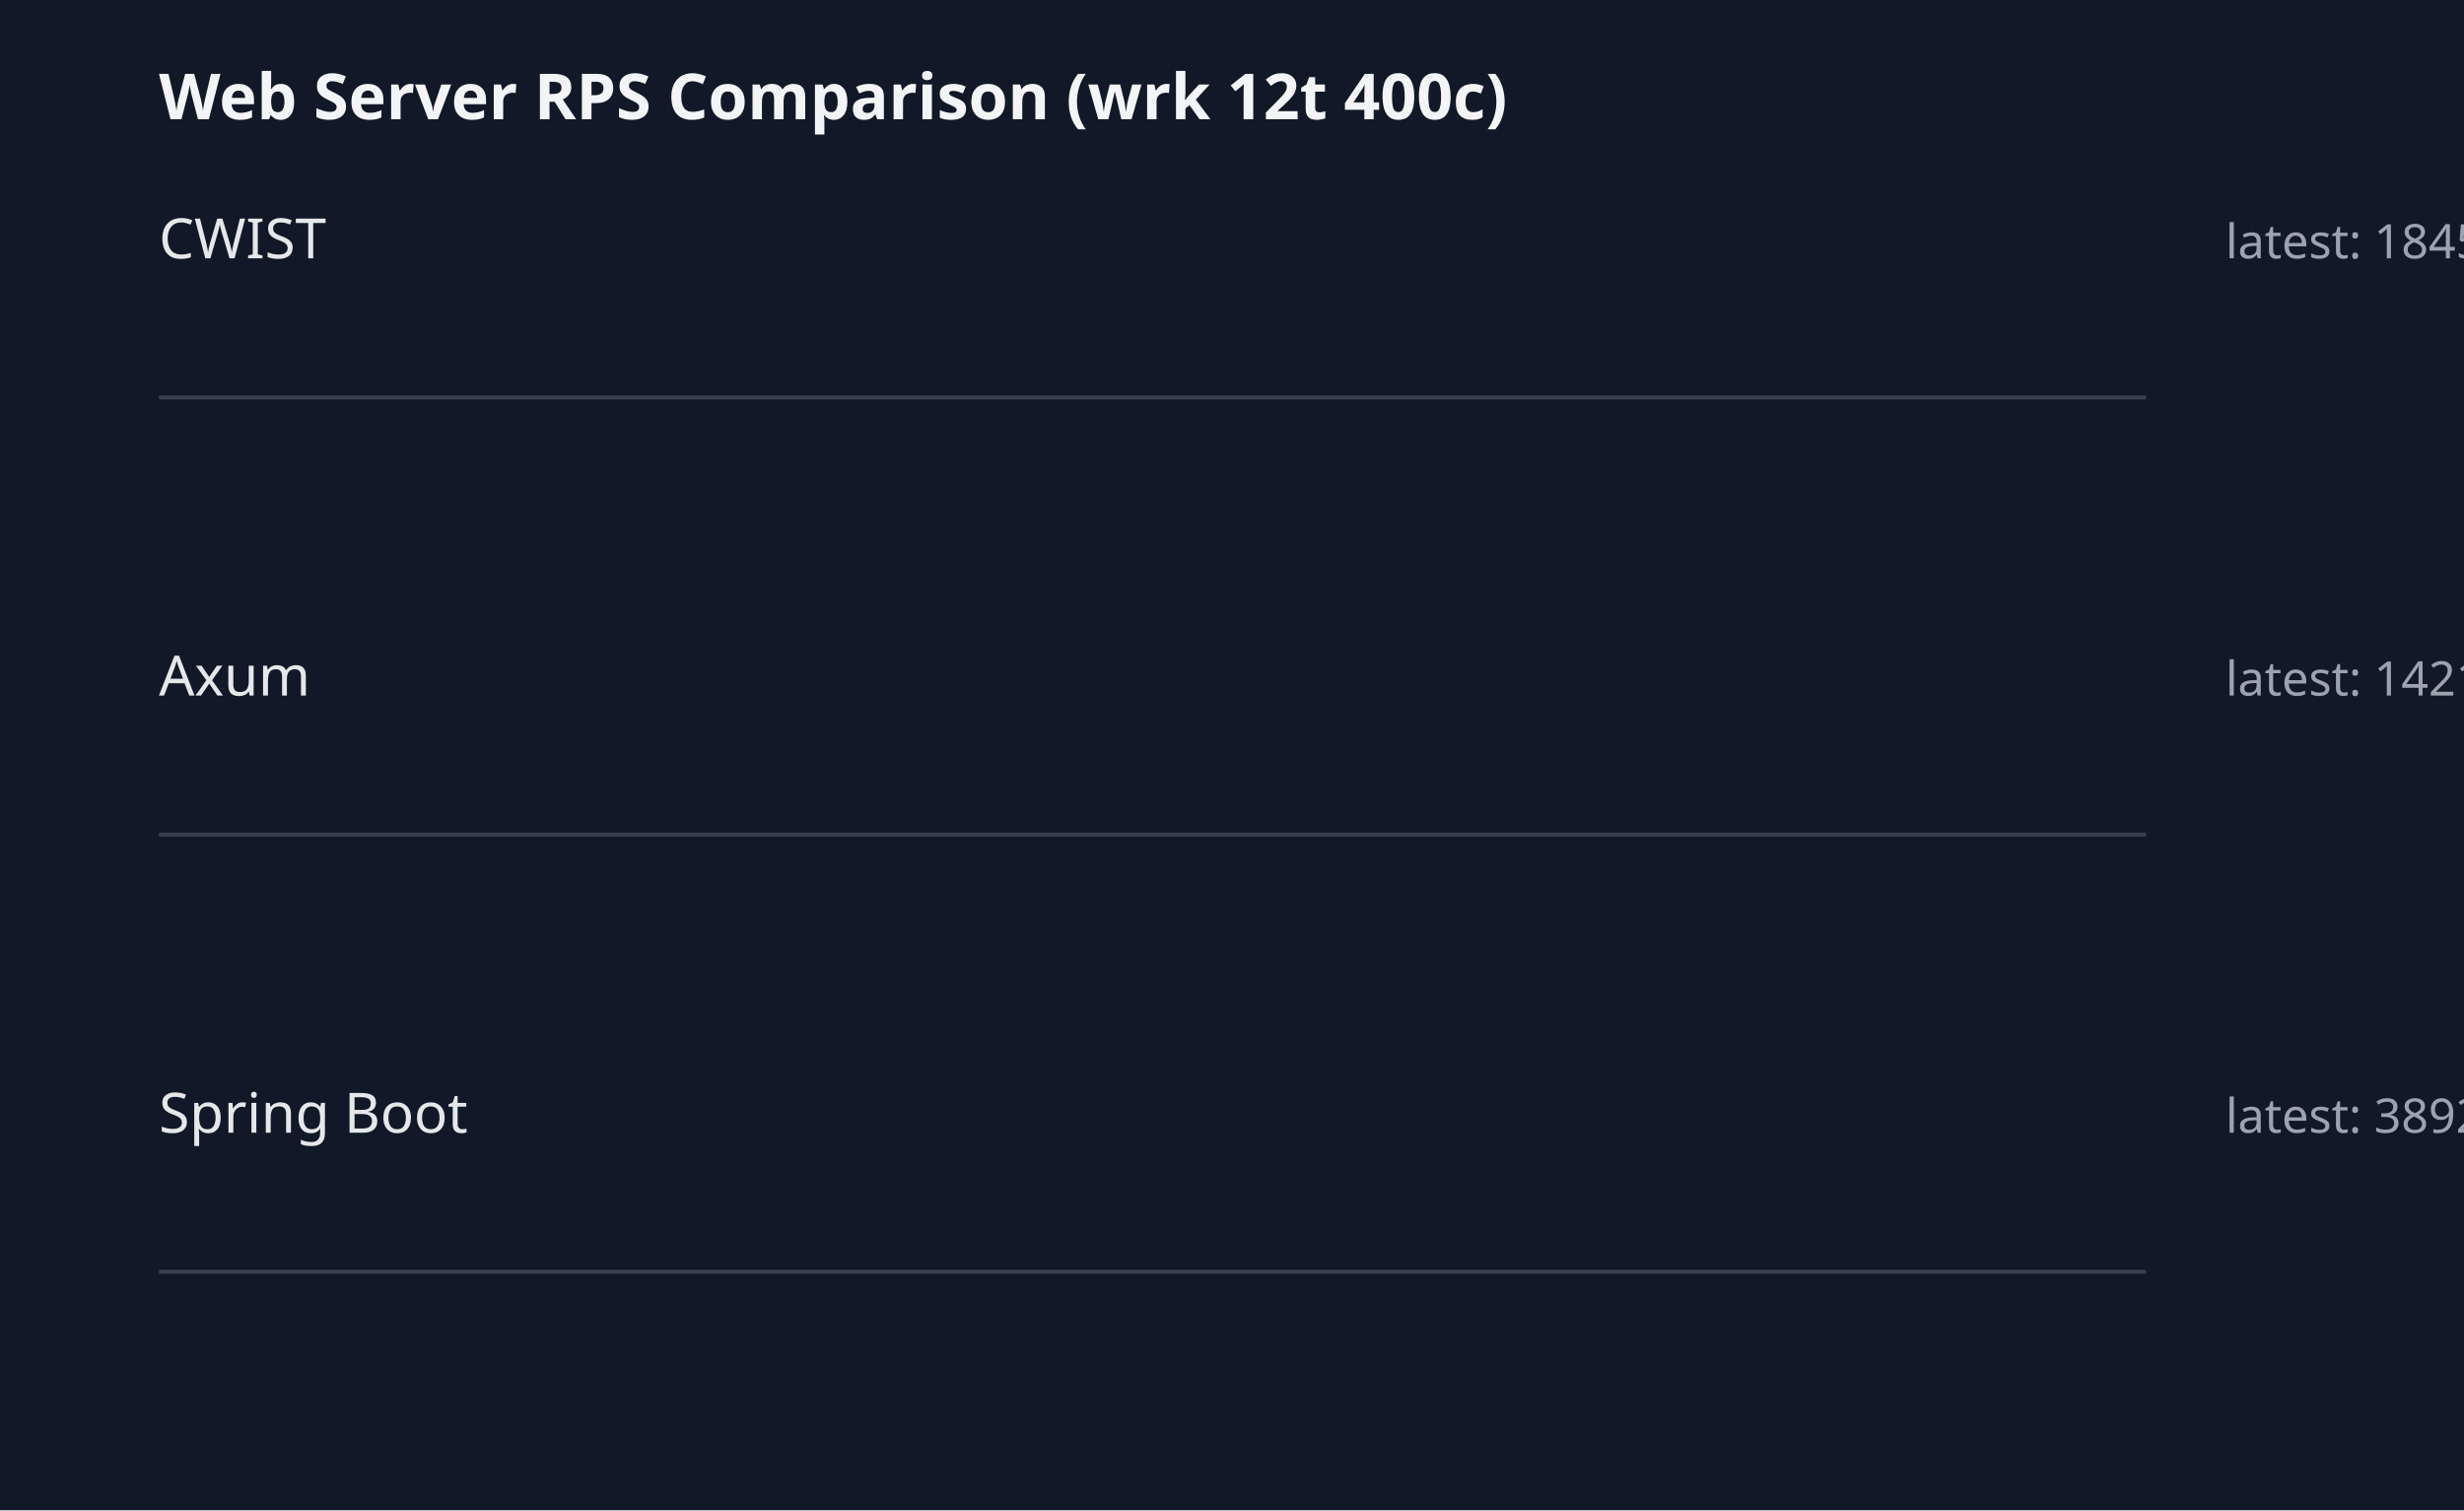
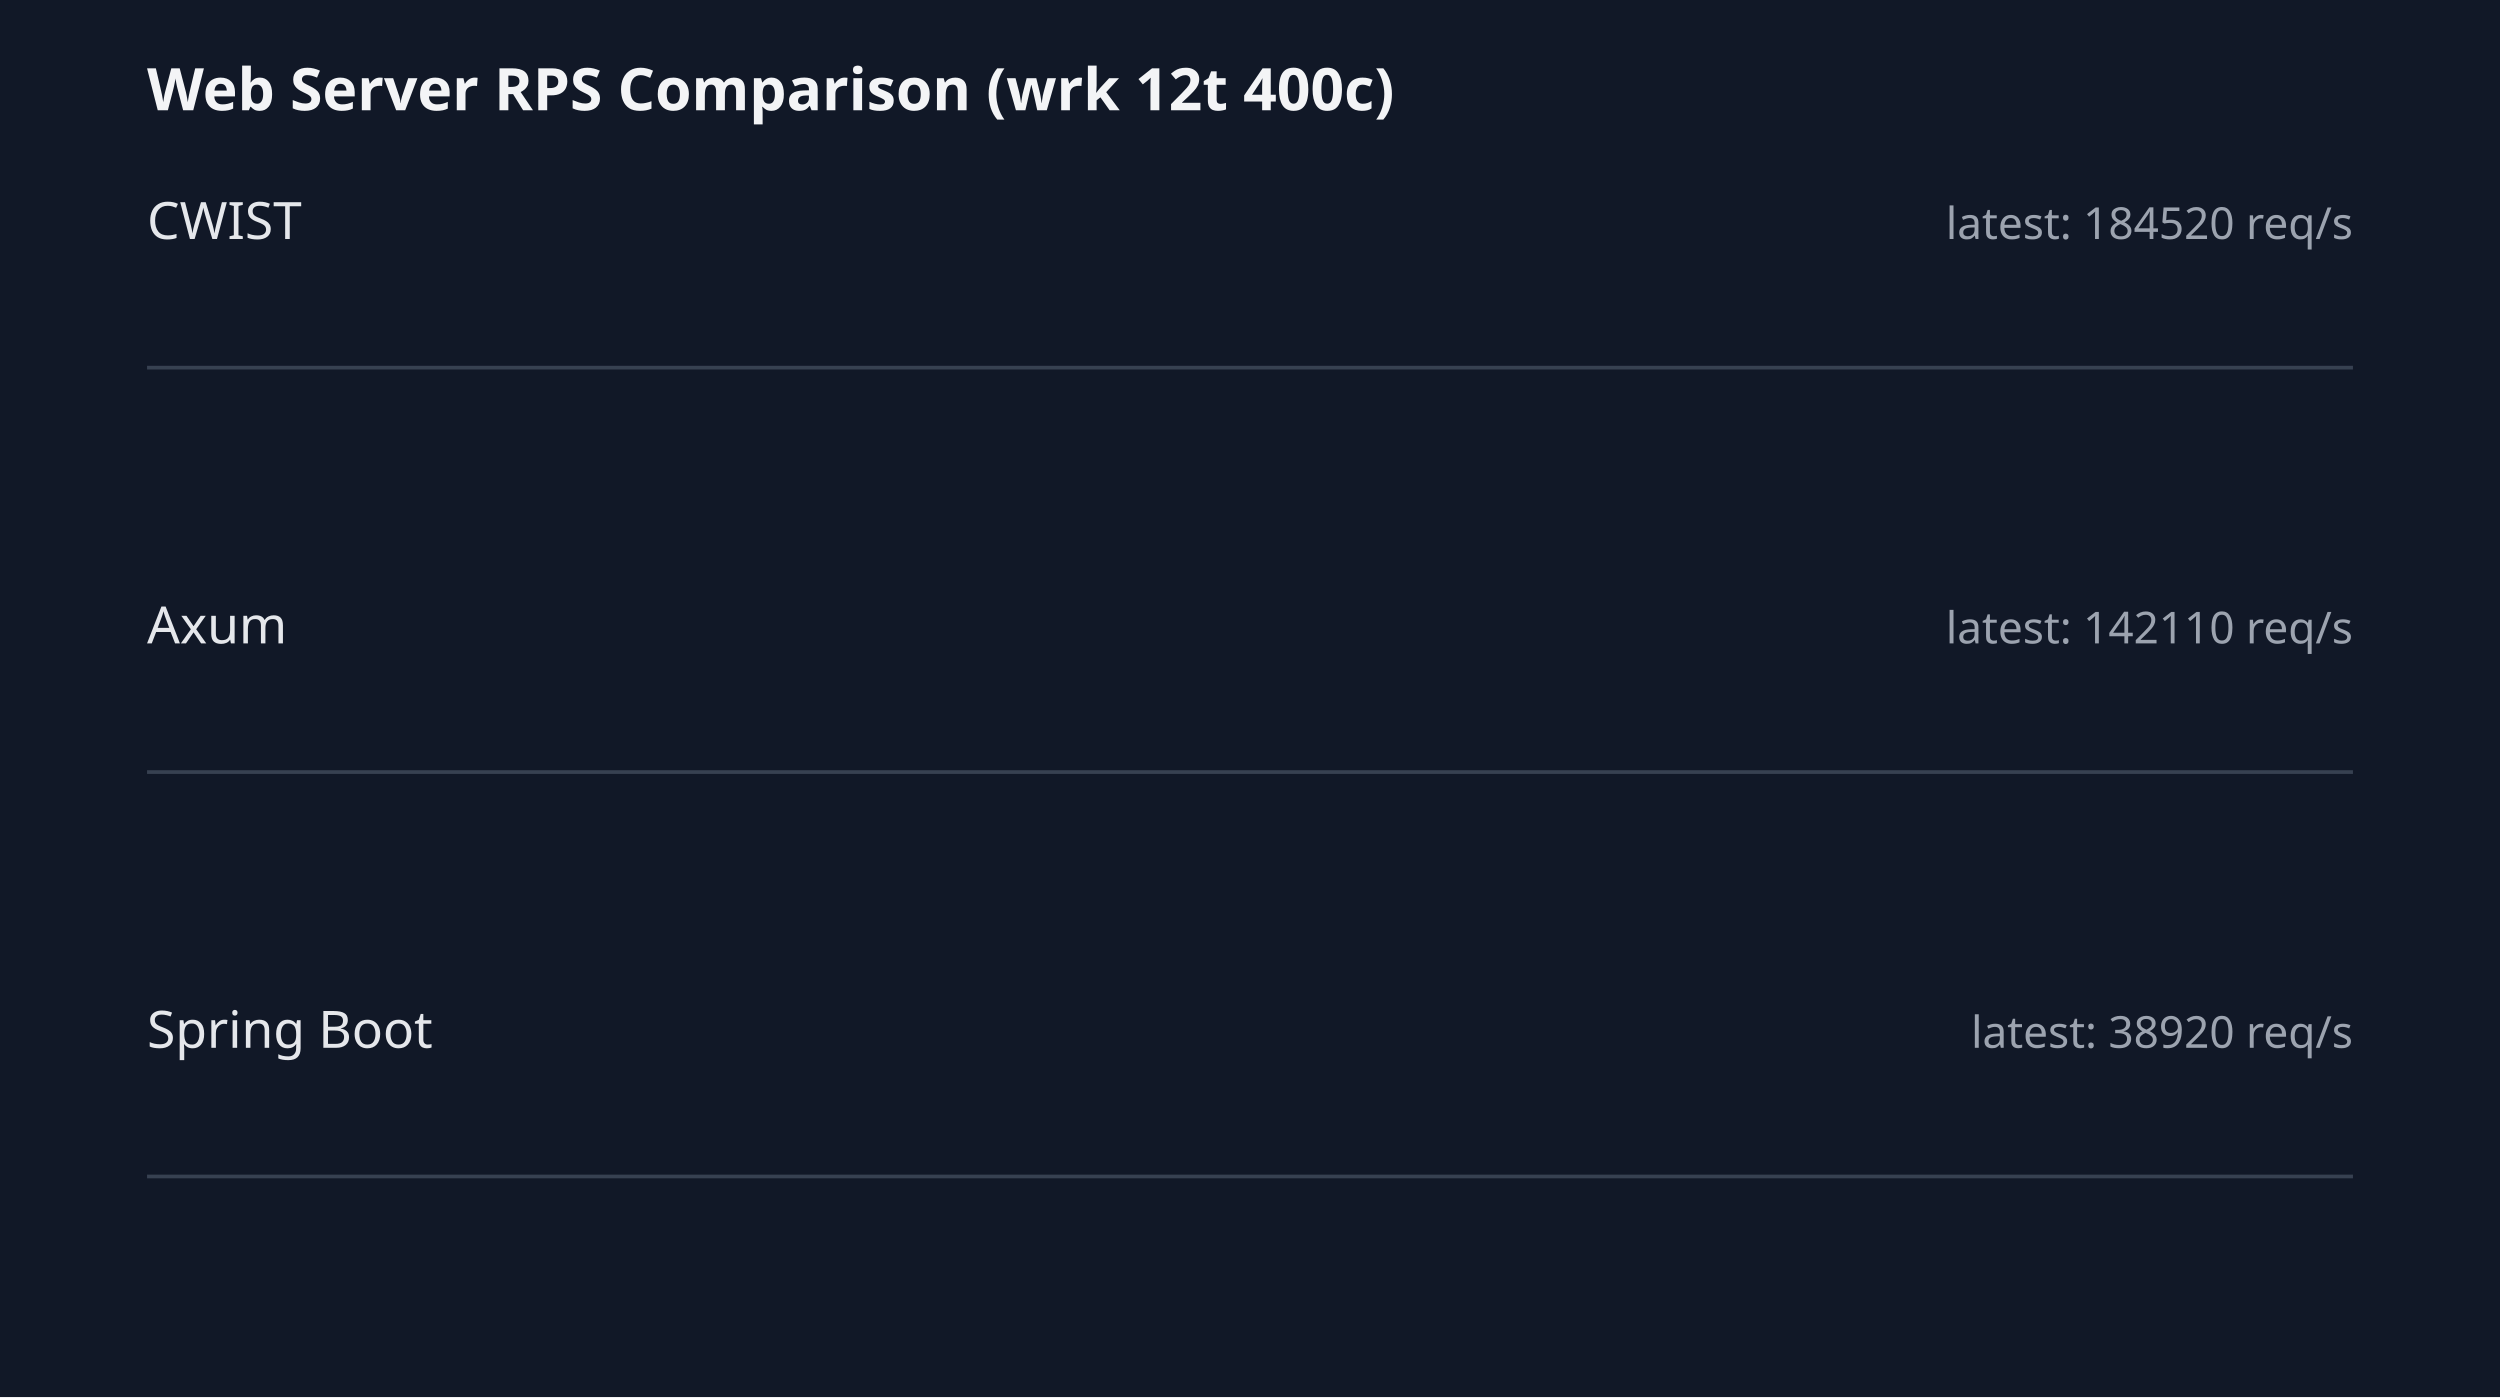
- <svg xmlns="http://www.w3.org/2000/svg" width="620" height="380" viewBox="0 0 620 380">
+ <svg xmlns="http://www.w3.org/2000/svg" width="680" height="380" viewBox="0 0 680 380">
  <style>.title{font:16px sans-serif;font-weight:bold;fill:#f3f4f6}.label{font:14px sans-serif;fill:#e5e7eb}.value{font:12px sans-serif;fill:#9ca3af}.axis{stroke:#374151}.series{fill:none;stroke-width:2.5}</style>
  <rect width="100%" height="100%" fill="#111827" />
  <text x="40" y="30" class="title">Web Server RPS Comparison (wrk 12t 400c)</text>
  <text x="40" y="65" class="label">CWIST</text>
-   <text x="560" y="65" class="value">latest: 184520 req/s</text>
-   <line x1="40" y1="100" x2="540" y2="100" class="axis" />
+   <text x="640" y="65" text-anchor="end" class="value">latest: 184520 req/s</text>
+   <line x1="40" y1="100" x2="640" y2="100" class="axis" />
  <polyline points="40,100.0" stroke="#22c55e" class="series" />
  <text x="40" y="175" class="label">Axum</text>
-   <text x="560" y="175" class="value">latest: 142110 req/s</text>
-   <line x1="40" y1="210" x2="540" y2="210" class="axis" />
+   <text x="640" y="175" text-anchor="end" class="value">latest: 142110 req/s</text>
+   <line x1="40" y1="210" x2="640" y2="210" class="axis" />
  <polyline points="40,210.0" stroke="#3b82f6" class="series" />
  <text x="40" y="285" class="label">Spring Boot</text>
-   <text x="560" y="285" class="value">latest: 38920 req/s</text>
-   <line x1="40" y1="320" x2="540" y2="320" class="axis" />
+   <text x="640" y="285" text-anchor="end" class="value">latest: 38920 req/s</text>
+   <line x1="40" y1="320" x2="640" y2="320" class="axis" />
  <polyline points="40,320.0" stroke="#ef4444" class="series" />
</svg>
